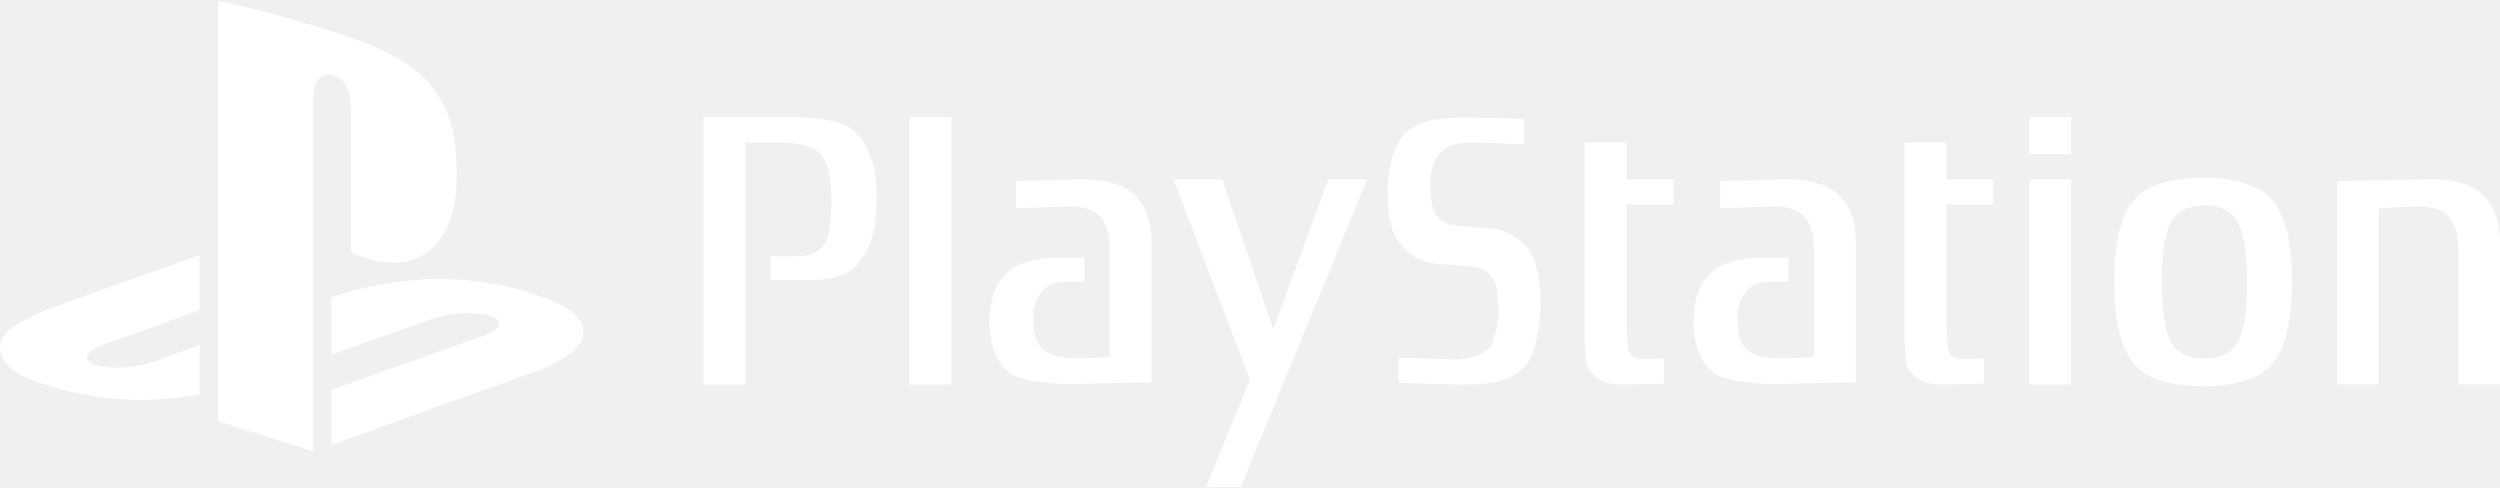
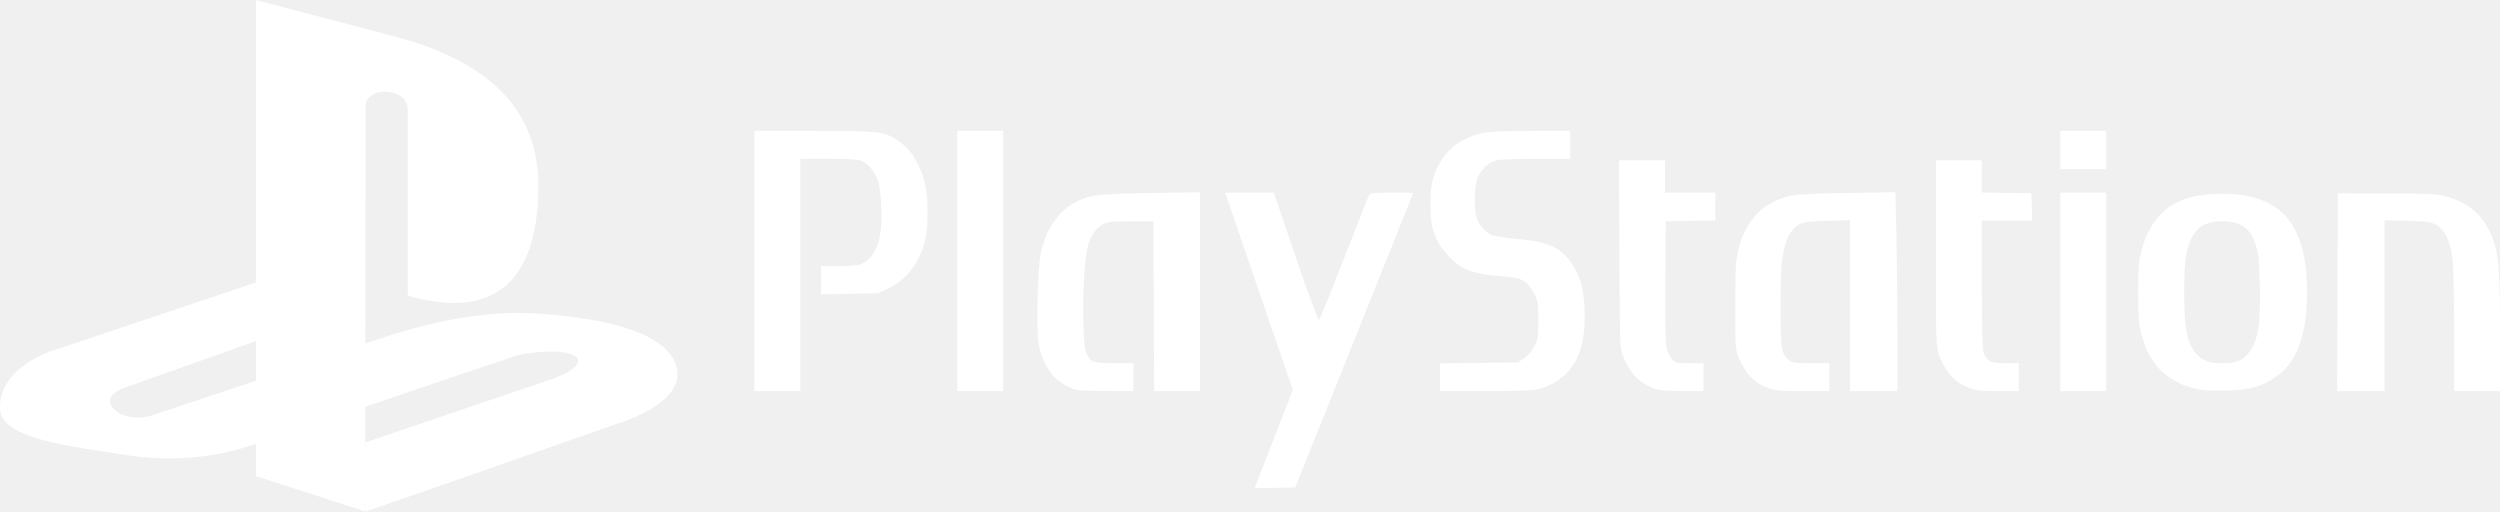
- <svg xmlns="http://www.w3.org/2000/svg" clip-rule="evenodd" fill-rule="evenodd" stroke-linejoin="round" stroke-miterlimit="2" viewBox="0 0 600 117">
-   <g fill="#fff">
-     <path d="m281.647 43.051 18.338 48.061-10.528 25.784h8.32l30.317-73.845h-9.289l-13.206 35.992-12.287-35.992z" />
-     <path d="m335.642 91.902v-6.068s10.599.415 12.808.415c4.891 0 7.333-1.042 9.172-3.014 1.086-1.183 2.066-6.421 2.066-8.288 0-1.859-.358-5.881-1.085-7.529-.752-1.614-2.46-3.121-5.021-3.339-1.826-.157-4.649-.526-7.95-.678-4.629-.219-7.688-2.634-9.162-4.37-1.46-1.738-3.417-4.355-3.417-12.361 0-8.017 2.073-12.51 4.152-14.595 2.079-2.096 5.12-3.014 7.458-3.429 2.688-.459 7.081-.487 7.081-.487l14.029.409v6.068s-10.23-.409-12.431-.409c-4.892 0-6.36 1.048-8.192 3.015-1.082 1.17-1.927 4.409-1.927 6.264 0 1.864.217 5.63.952 7.26.728 1.615 2.443 3.127 5.009 3.357 1.821.14 4.65.51 7.945.66 4.649.219 7.703 2.628 9.16 4.372 1.475 1.741 3.434 5.412 3.434 13.411 0 8.018-2.09 13.745-4.158 15.835-2.083 2.083-5.12 3.015-7.456 3.418-2.695.463-7.087.498-7.087.498z" />
-     <path d="m218.301 28.076h10.022v64.208h-10.022z" />
-     <path d="m390.331 34.226h-10.018v47.138s.24 4.302.488 5.815c.245 1.513 2.448 5.105 8.19 5.105l10.382-.202v-6.046s-2.812.202-4.509.202c-1.721 0-3.805-.112-4.158-3.02-.376-2.902-.376-6.37-.376-6.37v-27.757h11.319v-6.04h-11.319v-8.824z" />
-     <path d="m487.059 43.054h10.018v49.23h-10.018z" />
-     <path d="m467.1 34.226h-10.023v47.138s.236 4.302.478 5.815c.251 1.513 2.436 5.105 8.202 5.105l10.38-.202v-6.046s-2.818.202-4.52.202-3.793-.112-4.158-3.02c-.358-2.902-.358-6.37-.358-6.37v-27.757h11.289v-6.04h-11.289z" />
-     <path d="m168.873 28.075v64.207h10.024v-58.053h9.278s6.741 0 9.049 3.014c1.961 2.561 2.319 7.206 2.319 10.343 0 3.357-.212 8.544-1.339 10.443-1.709 2.902-4.516 3.484-7.082 3.484h-6.125v5.699h8.808s7.946.331 11.364-3.143c4.19-4.258 5.254-9.984 5.254-17.649 0-6.965-2.527-13.991-7.692-16.377-4.275-1.967-11.984-1.967-11.984-1.967z" />
-     <path d="m570.843 49.965 9.827-.414c2.571 0 5.598.694 7.066 2.555 1.367 1.753 2.229 3.843 2.229 7.21v32.912h10.035v-33.741c0-6.381-1.967-10.091-4.914-12.421-4.202-3.334-11.731-3.015-11.731-3.015l-22.451.403v48.774h9.939z" />
-     <path d="m266.358 59.316c0-3.367-.857-5.457-2.237-7.21-1.468-1.861-4.481-2.557-7.06-2.557l-13.218.416v-6.511l15.908-.403s7.529-.32 11.738 3.015c2.936 2.332 4.885 6.04 4.885 12.421v33.27l-19.206.414s-8.695.031-13.077-1.741c-4.269-1.738-6.599-6.505-6.599-13.123 0-6.387 1.955-10.097 4.891-12.427 4.207-3.339 11.731-3.009 11.731-3.009h6.136v5.671h-3.441c-2.577 0-5.226.476-6.701 2.336-1.372 1.736-2.107 3.245-2.107 6.612 0 4.42.857 6.391 2.936 7.894 1.839 1.339 5.127 1.629 8.798 1.629l6.623-.403z" />
-     <path d="m435.354 59.316c0-3.367-.839-5.457-2.218-7.21-1.485-1.861-4.499-2.557-7.059-2.557l-13.212.416v-6.511l15.895-.403s7.525-.32 11.728 3.015c2.936 2.332 4.897 6.04 4.897 12.421v33.27l-19.208.414s-8.706.031-13.077-1.741c-4.275-1.738-6.611-6.505-6.611-13.123 0-6.387 1.972-10.097 4.891-12.427 4.203-3.339 11.743-3.009 11.743-3.009h6.13v5.671h-3.445c-2.561 0-5.227.476-6.684 2.336-1.379 1.736-2.118 3.245-2.118 6.612 0 4.42.863 6.391 2.936 7.894 1.832 1.339 5.138 1.629 8.807 1.629l6.606-.403z" />
-     <path d="m528.744 42.631c6.818 0 12.108 1.524 14.948 3.821 2.869 2.304 6.391 7.161 6.391 21.218 0 14.058-3.522 18.909-6.391 21.219-2.841 2.296-8.13 3.832-14.948 3.832-6.837 0-12.103-1.536-14.966-3.832-2.862-2.31-6.37-7.161-6.37-21.219 0-14.057 3.508-18.916 6.37-21.218 2.863-2.297 8.129-3.821 14.966-3.821zm-6.869 9.44c-1.38 1.699-3.06 5.267-3.06 15.599 0 10.327 1.68 13.9 3.058 15.592 1.374 1.682 3.905 2.819 7.184 2.819 3.283 0 5.804-1.138 7.195-2.818 1.372-1.693 3.052-5.268 3.052-15.592 0-10.333-1.68-13.902-3.052-15.599-1.391-1.685-3.912-2.813-7.195-2.813-3.277 0-5.81 1.126-7.184 2.813z" />
-     <path d="m487.059 28.073h10.018v8.938h-10.018z" />
-     <path d="m52.331.259v100.819l22.828 7.232v-84.535c0-3.984 1.776-6.629 4.625-5.719 3.724 1.033 4.448 4.703 4.448 8.642v33.761c14.209 6.878 25.396-.004 25.396-18.15 0-18.542-6.558-26.802-25.858-33.444-7.611-2.534-21.719-6.811-31.438-8.606" fill-rule="nonzero" />
-     <path d="m79.501 93.571 36.663-13.05c4.148-1.537 4.782-3.625 1.425-4.723-3.409-1.118-9.495-.798-13.686.707l-24.402 8.608v-13.735l1.397-.461s7.064-2.502 16.998-3.58c9.915-1.087 22.076.142 31.633 3.744 10.766 3.42 11.972 8.409 9.249 11.881-2.764 3.436-9.464 5.921-9.464 5.921l-49.813 17.894z" />
-     <path d="m10.505 92.182c-11.039-3.074-12.88-9.572-7.843-13.326 4.644-3.427 12.555-6.008 12.555-6.008l32.7-11.659v13.27l-23.51 8.427c-4.164 1.49-4.789 3.586-1.434 4.682 3.414 1.141 9.473.835 13.64-.703l11.304-4.076v11.847c-.728.122-1.539.245-2.278.371-11.271 1.871-23.278 1.103-35.134-2.824z" />
+ <svg xmlns="http://www.w3.org/2000/svg" width="430.000" height="88.000" viewBox="25.000 36.000 430.000 88.000" fill="none">
+   <g clip-path="url(#clip0_30_238)">
+     <path d="M154.757 58.503V80.889V103.275H158.706H162.652V83.292V63.308H167.498C170.993 63.308 172.572 63.403 173.164 63.649C174.337 64.136 175.542 65.616 176.038 67.167C176.297 67.981 176.51 69.745 176.586 71.703C176.743 75.715 176.275 78.205 175.042 79.821C173.756 81.51 172.971 81.775 169.337 81.775H166.218V84.202V86.636L171.119 86.541L176.021 86.445L177.756 85.632C180.926 84.147 183.225 81.109 184.154 77.197C184.673 75.013 184.664 70.128 184.138 67.783C183.631 65.528 182.577 63.259 181.391 61.886C180.898 61.31 179.937 60.487 179.267 60.059C176.971 58.595 176.085 58.503 164.887 58.503H154.757ZM189.644 58.503V80.889V103.275H193.593H197.541V80.889V58.503H193.593H189.644ZM288.644 58.503C285.109 58.503 281.471 58.627 280.558 58.772C278.506 59.096 276.107 60.176 274.75 61.396C273.382 62.623 272.214 64.466 271.584 66.405C271.19 67.61 271.068 68.709 271.05 71.024C271.028 74.216 271.3 75.575 272.403 77.725C273.121 79.124 275.037 81.144 276.351 81.899C277.876 82.777 279.83 83.243 283.186 83.512C285.74 83.717 286.336 83.844 287.166 84.39C287.82 84.818 288.393 85.52 288.877 86.499C289.559 87.879 289.598 88.164 289.593 91.131C289.592 94.089 289.548 94.381 288.891 95.622C288.448 96.464 287.807 97.203 287.134 97.646L286.075 98.344L279.368 98.422L272.665 98.492V100.888V103.275H280.288C284.927 103.275 288.447 103.161 289.266 102.99C292.387 102.337 294.983 100.329 296.244 97.591C297.306 95.286 297.68 92.916 297.542 89.361C297.397 85.613 296.837 83.572 295.328 81.332C293.457 78.55 291.364 77.594 286.044 77.111C284.075 76.931 282.059 76.615 281.562 76.409C280.467 75.946 279.443 74.786 278.993 73.498C278.545 72.229 278.552 68.548 279.008 66.996C279.456 65.458 280.816 64.046 282.248 63.618C282.94 63.411 285.264 63.312 289.178 63.312H295.076V60.907V58.503H288.644ZM379.367 58.503V61.792V65.08H383.315H387.264V61.792V58.503H383.315H379.367ZM303.454 63.561L303.537 79.687C303.606 95.56 303.616 95.835 304.165 97.277C304.471 98.08 305.125 99.283 305.619 99.954C306.632 101.324 307.95 102.284 309.614 102.862C310.417 103.142 311.777 103.251 314.366 103.259L317.995 103.275V100.873V98.471H315.625C313.367 98.471 313.216 98.44 312.576 97.775C312.177 97.361 311.787 96.557 311.631 95.812C311.457 95.009 311.385 90.828 311.431 84.302L311.502 74.06L315.768 73.987L320.032 73.917V71.524V69.126H315.703H311.375V66.343V63.561H307.42H303.454ZM357.975 63.561V79.489C357.975 94.894 357.994 95.474 358.503 97.006C359.105 98.832 360.333 100.642 361.67 101.653C362.179 102.039 363.188 102.562 363.913 102.806C364.923 103.153 366.052 103.259 368.735 103.266L372.236 103.275V100.871V98.469H369.976C368.088 98.469 367.609 98.388 367.057 97.954C366.69 97.669 366.277 97.016 366.132 96.501C365.97 95.923 365.87 91.376 365.87 84.745V73.931H370.207H374.544L374.473 71.592L374.399 69.252L370.134 69.182L365.871 69.108V66.335V63.561H361.923H357.975ZM351.013 69.061L342.584 69.198C333.522 69.335 332.584 69.446 329.922 70.786C326.948 72.284 324.873 75.194 323.933 79.181C323.539 80.845 323.471 82.277 323.471 88.602C323.471 95.786 323.492 96.12 324.052 97.496C325.181 100.267 326.86 101.977 329.279 102.806C330.347 103.174 331.458 103.258 335.12 103.264L339.643 103.272V100.868V98.467H336.476C333.476 98.467 333.273 98.43 332.561 97.834C332.087 97.441 331.704 96.783 331.525 96.079C331.171 94.684 331.154 83.68 331.502 81.013C331.994 77.226 332.856 75.454 334.646 74.5C335.263 74.174 336.325 74.055 339.324 73.978L343.208 73.876V88.579V103.275H347.285H351.357V93.827C351.357 88.634 351.276 80.935 351.184 76.723L351.013 69.061ZM231.41 69.071L222.943 69.196C213.741 69.338 212.418 69.504 209.907 70.841C206.988 72.394 204.906 75.461 204.025 79.497C203.466 82.061 203.206 92.561 203.636 95.099C204.01 97.316 205.054 99.546 206.302 100.806C207.221 101.735 208.744 102.652 210.017 103.036C210.368 103.142 212.746 103.236 215.301 103.249L219.948 103.272V100.868V98.469H216.694C213.022 98.469 212.54 98.296 211.848 96.729C211.539 96.031 211.418 94.659 211.338 90.96C211.224 85.703 211.592 79.999 212.166 78.106C212.68 76.405 213.64 75.099 214.767 74.55C215.591 74.148 216.348 74.07 219.565 74.066L223.385 74.058L223.448 88.667L223.513 103.272H227.462H231.41V86.168V69.071ZM239.91 69.126C237.617 69.126 235.742 69.156 235.747 69.19C235.751 69.224 238.37 76.86 241.564 86.162L247.375 103.077L244.103 111.455C242.305 116.07 240.832 119.874 240.832 119.914C240.832 119.953 242.394 119.953 244.303 119.914L247.773 119.844L257.917 94.547C263.5 80.635 268.072 69.224 268.072 69.19C268.075 69.156 266.427 69.126 264.404 69.126C261.736 69.126 260.671 69.214 260.529 69.444C260.422 69.617 258.47 74.534 256.2 80.375C253.931 86.216 251.97 91.025 251.84 91.071C251.706 91.113 249.903 86.194 247.838 80.137L244.082 69.126H239.91ZM379.367 69.126V86.201V103.272H383.315H387.264V86.201V69.126H383.315H379.367ZM427.117 69.252L427.042 86.263H427.053L426.98 103.272H431.063H435.137V88.579V73.876L439.018 73.978C443.144 74.086 443.831 74.257 444.989 75.488C445.898 76.454 446.547 78.212 446.835 80.499C446.986 81.696 447.107 87.195 447.107 92.957V103.272H451.055H455L454.992 93.218C454.992 82.556 454.803 80.025 453.767 77.133C452.36 73.201 449.77 70.869 445.555 69.734C444.16 69.359 442.673 69.292 435.518 69.276L427.117 69.252ZM407.158 69.325C404.931 69.325 402.711 69.602 401.118 70.146C398.996 70.871 397.663 71.719 396.325 73.197C394.875 74.799 393.826 76.971 393.209 79.622C392.829 81.249 392.741 82.614 392.762 86.579C392.784 90.75 392.868 91.815 393.319 93.464C394.088 96.262 395.09 98.146 396.615 99.679C398.115 101.184 400.333 102.342 402.832 102.902C403.955 103.155 405.513 103.235 407.892 103.173C411.997 103.064 413.948 102.541 416.342 100.912C418.349 99.549 419.869 97.399 420.73 94.69C421.958 90.825 422.175 84.452 421.23 79.751C420.773 77.467 419.655 74.99 418.413 73.482C417.243 72.065 415.329 70.822 413.282 70.146C411.624 69.602 409.383 69.325 407.158 69.325ZM407.252 74.034C408.409 74.034 409.568 74.257 410.475 74.715C411.661 75.311 412.407 76.352 413.052 78.318C413.477 79.604 413.582 80.775 413.684 85.03C413.813 90.586 413.557 93.203 412.687 95.179C412.077 96.573 411.086 97.656 409.998 98.119C409.532 98.316 408.309 98.467 407.174 98.467C405.563 98.467 404.946 98.353 404.047 97.883C403.34 97.511 402.657 96.874 402.216 96.167C401.064 94.32 400.686 91.902 400.672 86.452C400.659 81.264 400.928 79.178 401.892 77.068C402.216 76.353 402.874 75.479 403.363 75.107C404.289 74.407 405.768 74.034 407.252 74.034Z" fill="white" />
+     <path d="M87.884 54.291L87.808 123.953L69.016 117.884V36L93.004 42.3C108.356 46.398 117.751 54.366 117.598 68.328C117.445 84.569 109.883 91.094 95.142 86.846V54.821C95.139 50.951 87.884 50.724 87.884 54.291Z" fill="white" />
+     <path d="M131.655 108.701L113.932 103.236L118.823 101.568C128.677 98.456 124.55 95.117 114.313 97.013L104.537 100.278L87.808 95.117L89.335 94.584C98.655 91.397 108.203 89.273 117.904 89.957C131.427 90.942 140.211 93.902 141.432 99.366C142.196 102.627 139.141 106.121 131.959 108.624L131.655 108.701ZM69.016 84.569V89.351L61.607 87.074L69.016 84.569ZM104.384 118.262L87.808 113.027V112.116L113.932 103.236L131.655 108.701L104.384 118.262ZM69.016 101.49V107.106L60.385 104.373L69.016 101.49ZM87.805 95.118L104.537 100.278L87.805 105.969V95.118ZM50.452 101.264L34.335 96.179C34.488 96.179 34.641 96.104 34.716 96.104L61.604 87.074L69.016 89.351L69.015 94.661L50.452 101.264ZM60.382 104.373L69.016 107.106L69.015 112.343C62.063 114.771 54.422 115.53 46.021 114.165C37.007 112.724 25.321 111.509 25.015 106.424C24.707 101.415 29.372 97.848 34.335 96.179L50.452 101.264L46.174 102.779C40.904 104.679 45.791 109.307 51.523 107.334L60.382 104.373ZM87.958 123.955L87.805 123.577V113.029L104.382 118.264L87.958 123.955Z" fill="white" />
  </g>
+   <defs>
+     <clipPath id="clip0_30_238">
+       <rect width="430" height="87.954" fill="white" transform="translate(25 36)" />
+     </clipPath>
+   </defs>
</svg>
